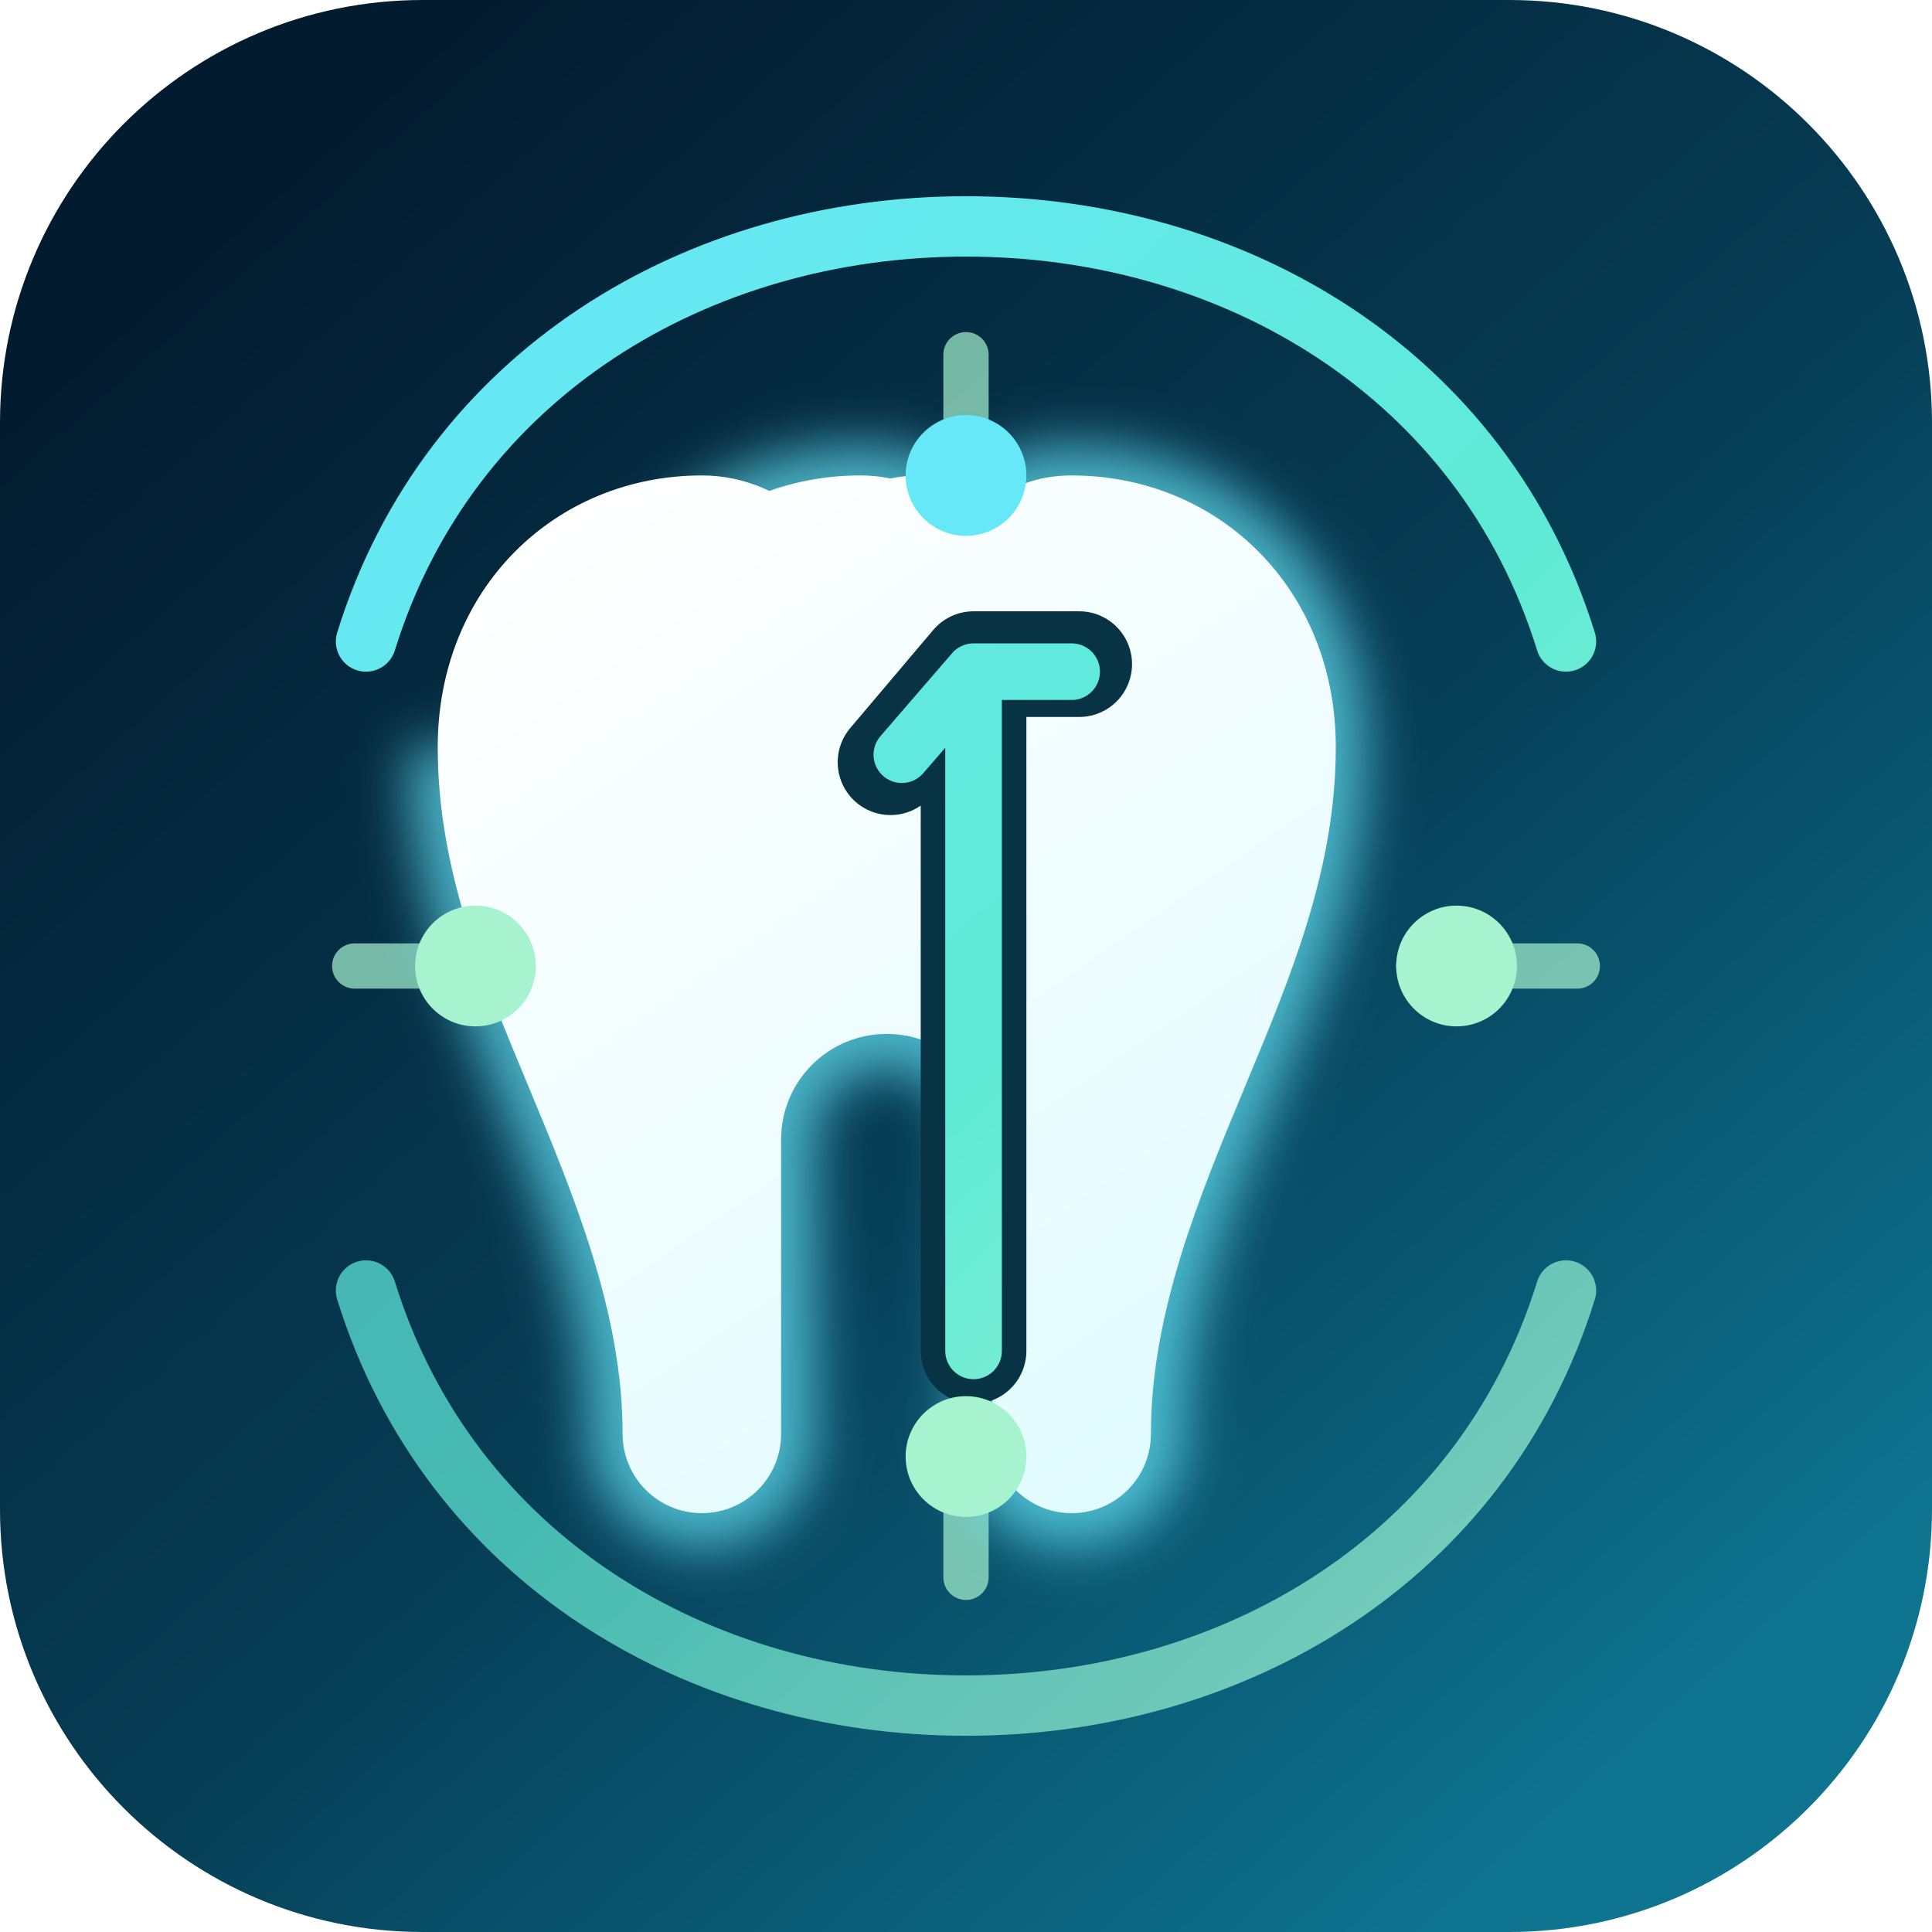
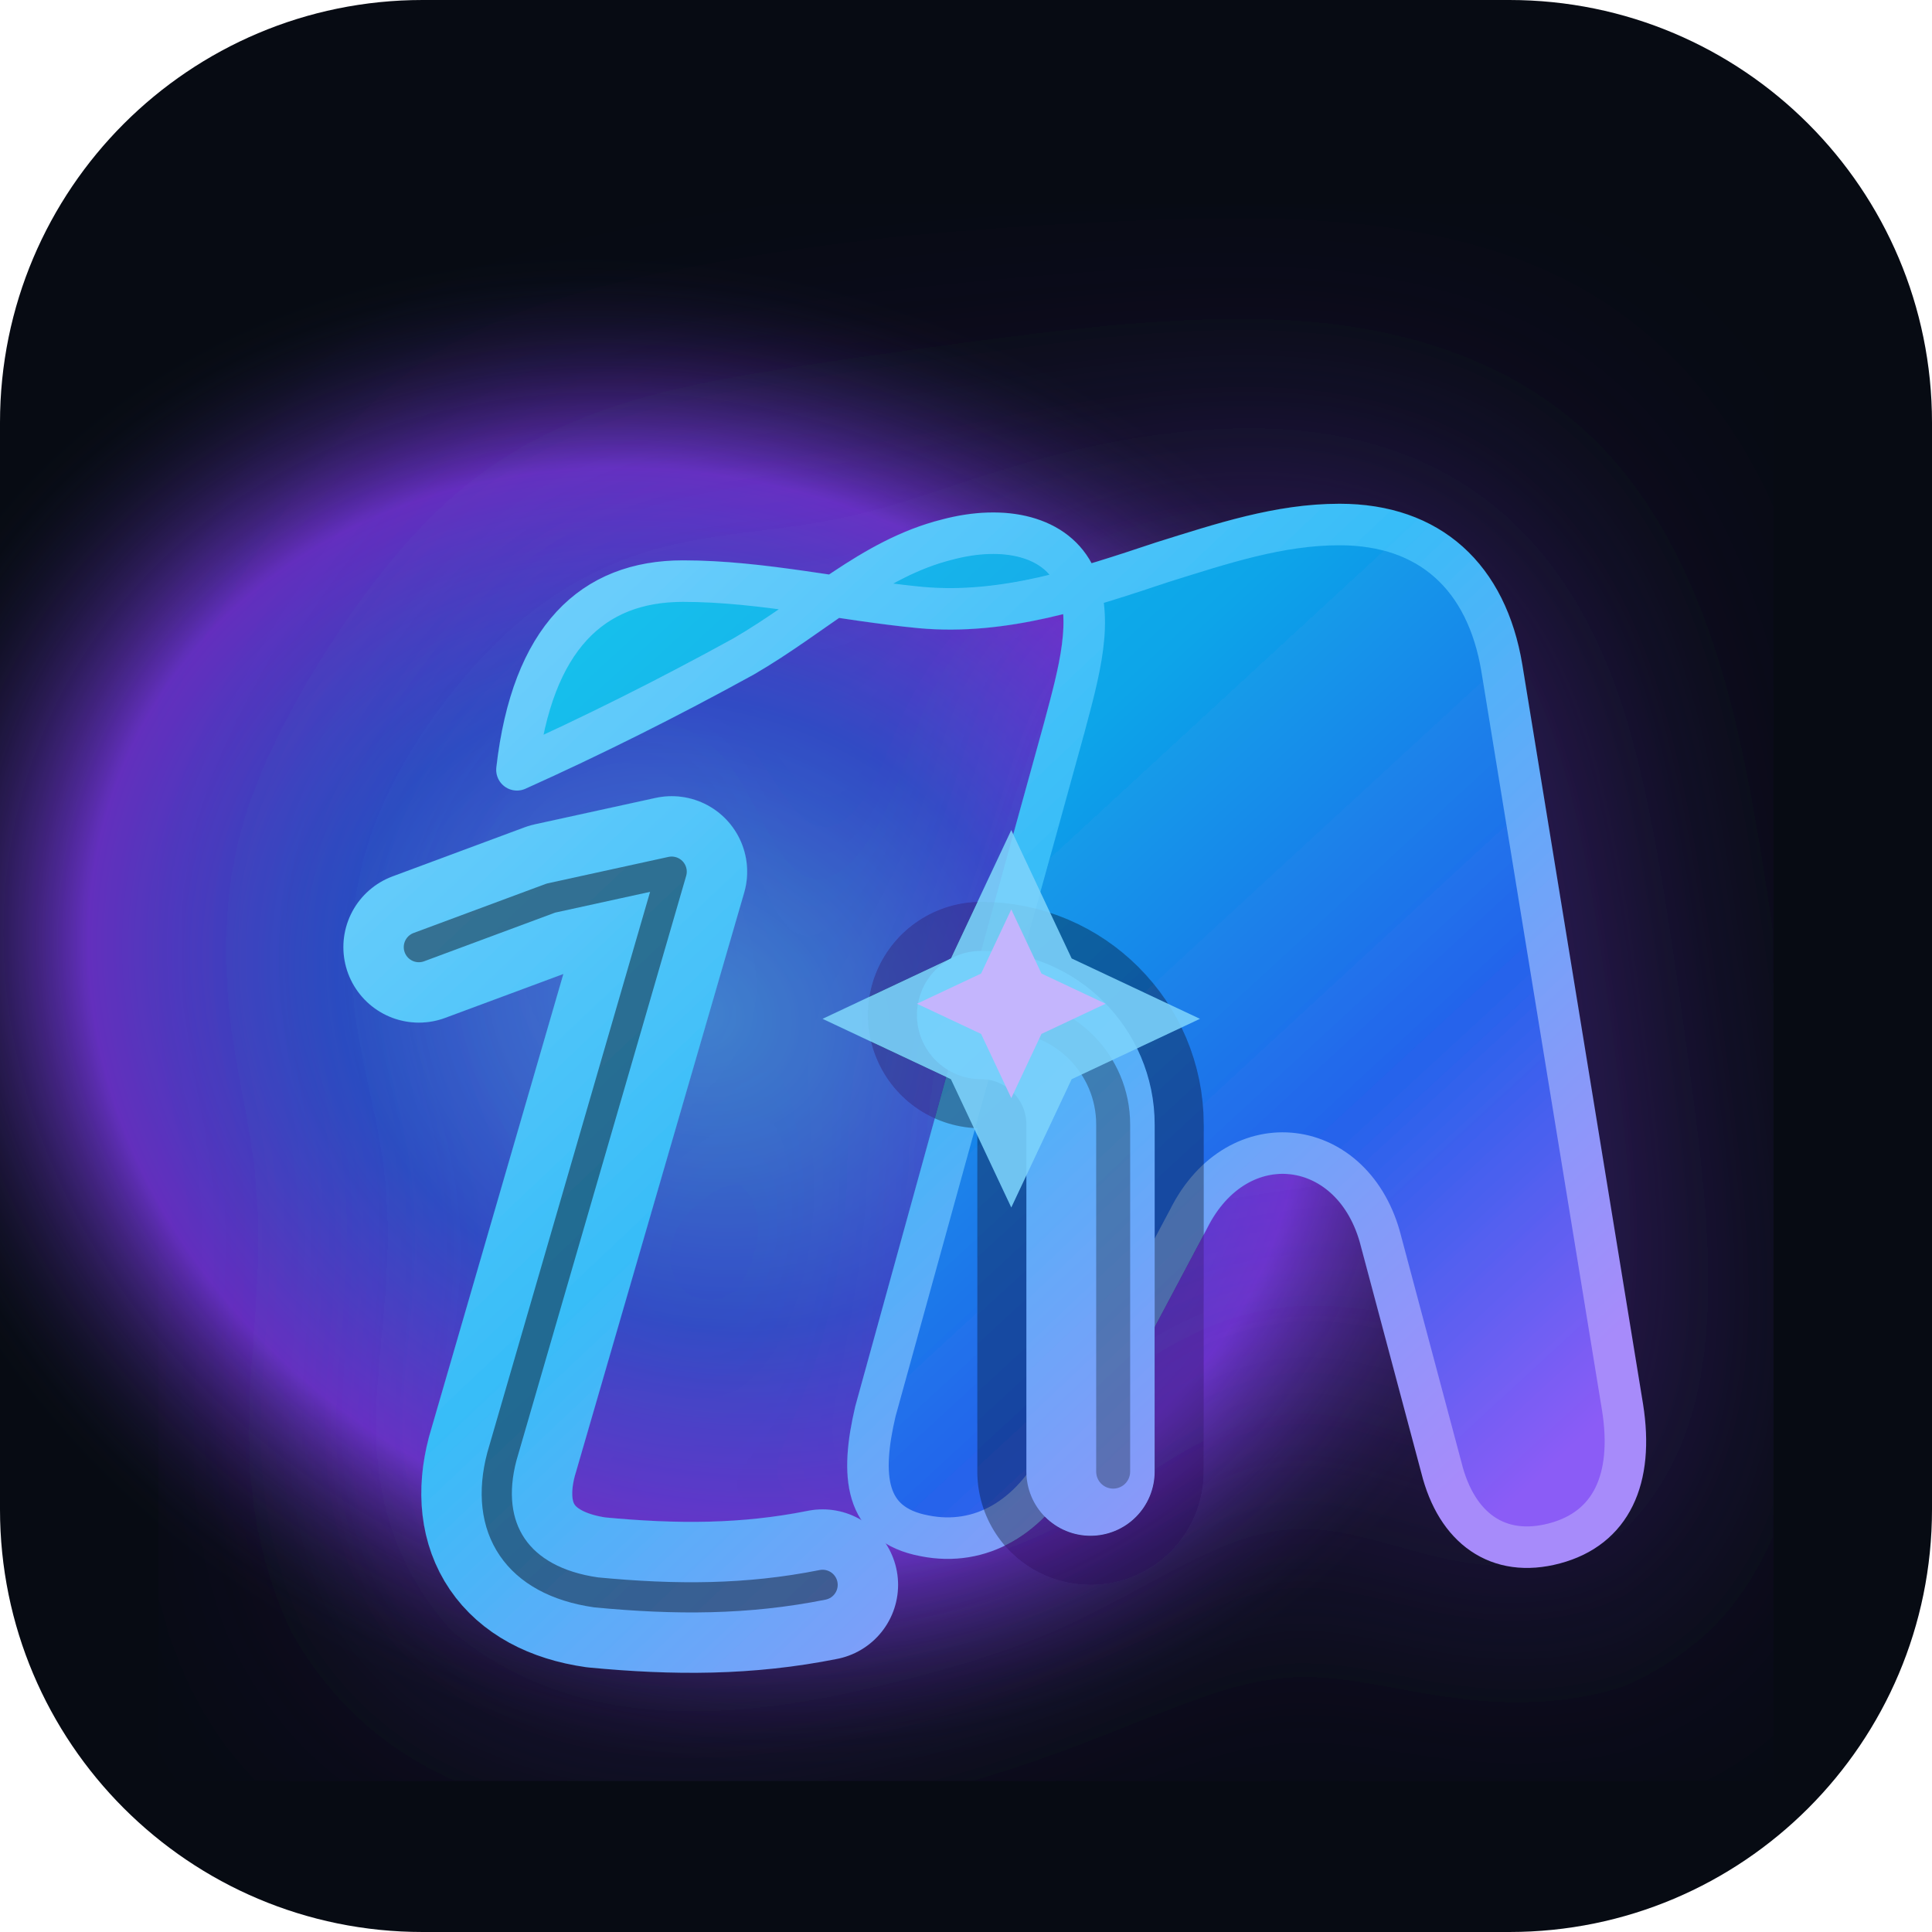
<svg xmlns="http://www.w3.org/2000/svg" width="512" height="512" viewBox="0 0 512 512" fill="none">
  <defs>
-     <linearGradient id="base" x1="72" y1="48" x2="440" y2="464" gradientUnits="userSpaceOnUse">
-       <stop stop-color="#031B2F" />
-       <stop offset="0.54" stop-color="#063D55" />
-       <stop offset="1" stop-color="#0E7490" />
+     <radialGradient id="blueGlow" cx="0" cy="0" r="1" gradientUnits="userSpaceOnUse" gradientTransform="translate(185 268) rotate(27) scale(228 194)">
+       <stop stop-color="#38BDF8" />
+       <stop offset="0.42" stop-color="#2563EB" />
+       <stop offset="0.72" stop-color="#7C3AED" />
+       <stop offset="1" stop-color="#111827" stop-opacity="0" />
+     </radialGradient>
+     <linearGradient id="mark" x1="111" y1="103" x2="391" y2="407" gradientUnits="userSpaceOnUse">
+       <stop stop-color="#22D3EE" />
+       <stop offset="0.45" stop-color="#0EA5E9" />
+       <stop offset="0.75" stop-color="#2563EB" />
+       <stop offset="1" stop-color="#8B5CF6" />
    </linearGradient>
-     <linearGradient id="aura" x1="96" y1="88" x2="416" y2="424" gradientUnits="userSpaceOnUse">
-       <stop stop-color="#67E8F9" />
-       <stop offset="0.55" stop-color="#5EEAD4" />
-       <stop offset="1" stop-color="#A7F3D0" />
+     <linearGradient id="edge" x1="127" y1="121" x2="385" y2="394" gradientUnits="userSpaceOnUse">
+       <stop stop-color="#7DD3FC" />
+       <stop offset="0.48" stop-color="#38BDF8" />
+       <stop offset="1" stop-color="#A78BFA" />
    </linearGradient>
-     <linearGradient id="tooth" x1="164" y1="126" x2="348" y2="392" gradientUnits="userSpaceOnUse">
-       <stop stop-color="#FFFFFF" />
-       <stop offset="1" stop-color="#DFFBFF" />
-     </linearGradient>
-     <filter id="softGlow" x="54" y="48" width="404" height="416" filterUnits="userSpaceOnUse" color-interpolation-filters="sRGB">
-       <feFlood flood-opacity="0" result="BackgroundImageFix" />
-       <feBlend in="SourceGraphic" in2="BackgroundImageFix" result="shape" />
-       <feGaussianBlur stdDeviation="7" result="effect1_foregroundBlur_1_1" />
+     <filter id="glow" x="42" y="54" width="428" height="418" filterUnits="userSpaceOnUse" color-interpolation-filters="sRGB">
+       <feDropShadow dx="0" dy="0" stdDeviation="26" flood-color="#0EA5E9" flood-opacity="0.95" />
+       <feDropShadow dx="0" dy="0" stdDeviation="42" flood-color="#7C3AED" flood-opacity="0.5" />
    </filter>
  </defs>
-   <rect width="512" height="512" rx="112" fill="url(#base)" />
-   <path d="M97 170C119 99 185 60 256 60C327 60 393 99 415 170" stroke="url(#aura)" stroke-width="16" stroke-linecap="round" />
-   <path d="M415 342C393 413 327 452 256 452C185 452 119 413 97 342" stroke="url(#aura)" stroke-width="16" stroke-linecap="round" opacity="0.72" />
-   <path d="M94 256H136M376 256H418M256 94V136M256 376V418" stroke="#A7F3D0" stroke-width="12" stroke-linecap="round" opacity="0.7" />
-   <g filter="url(#softGlow)" opacity="0.7">
-     <path d="M150 198C150 151.6 184.4 118 228 118C239.1 118 248.4 121 256 126.3C263.6 121 272.9 118 284 118C327.6 118 362 151.6 362 198C362 232.4 349.7 262.2 337.5 291.5C325.7 319.9 314 347.8 314 380C314 396.6 300.6 410 284 410C267.4 410 254 396.6 254 380V302C254 291.5 245.5 283 235 283C224.5 283 216 291.5 216 302V380C216 396.6 202.6 410 186 410C169.4 410 156 396.6 156 380C156 347.8 144.3 319.9 132.5 291.5C120.3 262.2 108 232.4 108 198Z" fill="#67E8F9" />
+   <rect width="512" height="512" rx="112" fill="#070B13" />
+   <rect width="512" height="512" rx="112" fill="url(#blueGlow)" opacity="0.78" />
+   <g filter="url(#glow)">
+     <path d="M137 204C157 195 177 185 197 174C216 163 231 148 251 143C266 139 280 142 285 153C290 164 286 178 282 193L232 374C228 391 229 404 245 407C260 410 273 402 281 387L315 323C328 297 359 301 366 329L382 389C386 405 397 413 412 409C427 405 433 392 430 373L398 177C394 153 379 139 355 139C339 139 324 144 308 149C287 156 266 163 244 161C223 159 202 154 181 154C157 154 141 169 137 204Z" fill="url(#mark)" />
+     <path d="M137 204C157 195 177 185 197 174C216 163 231 148 251 143C266 139 280 142 285 153C290 164 286 178 282 193L232 374C228 391 229 404 245 407C260 410 273 402 281 387L315 323C328 297 359 301 366 329L382 389C386 405 397 413 412 409C427 405 433 392 430 373L398 177C394 153 379 139 355 139C339 139 324 144 308 149C287 156 266 163 244 161C223 159 202 154 181 154C157 154 141 169 137 204Z" stroke="url(#edge)" stroke-width="11" stroke-linejoin="round" />
+     <path d="M111 251L146 238L178 231L133 386C128 405 137 419 158 422C179 424 198 424 218 420" stroke="url(#edge)" stroke-width="40" stroke-linecap="round" stroke-linejoin="round" />
+     <path d="M111 251L146 238L178 231L133 386C128 405 137 419 158 422C179 424 198 424 218 420" stroke="#020617" stroke-width="8" stroke-linecap="round" stroke-linejoin="round" opacity="0.45" />
+     <path d="M260 269C276 269 289 282 289 298V390" stroke="#020617" stroke-width="60" stroke-linecap="round" opacity="0.35" />
+     <path d="M260 269C276 269 289 282 289 298V390" stroke="url(#edge)" stroke-width="34" stroke-linecap="round" />
+     <path d="M266 269C282 269 295 282 295 298V390" stroke="#0B1220" stroke-width="9" stroke-linecap="round" opacity="0.32" />
+     <path d="M268 220L284 254L318 270L284 286L268 320L252 286L218 270L252 254L268 220Z" fill="#7DD3FC" opacity="0.88" />
+     <path d="M268 241L276 258L293 266L276 274L268 291L260 274L243 266L260 258L268 241Z" fill="#C4B5FD" />
  </g>
-   <path d="M158 198C158 156 189.1 126 228 126C241.2 126 249.3 132.1 256 139.4C262.7 132.1 270.8 126 284 126C322.9 126 354 156 354 198C354 230.3 342.2 258.5 330 287.8C317.8 317.1 305 347.9 305 380C305 391.6 295.6 401 284 401C272.4 401 263 391.6 263 380V302C263 286.5 250.5 274 235 274C219.5 274 207 286.5 207 302V380C207 391.6 197.6 401 186 401C174.4 401 165 391.6 165 380C165 347.9 152.2 317.1 140 287.8C127.8 258.5 116 230.3 116 198C116 156 147.1 126 186 126C197.5 126 207.1 130.7 215 137.4C222.9 130.7 232.5 126 244 126" fill="url(#tooth)" />
-   <path d="M236 202L258 176H286M258 176V358" stroke="#083344" stroke-width="28" stroke-linecap="round" stroke-linejoin="round" />
-   <path d="M239 200L258 178H284M258 178V358" stroke="url(#aura)" stroke-width="15" stroke-linecap="round" stroke-linejoin="round" />
-   <circle cx="126" cy="256" r="16" fill="#A7F3D0" />
-   <circle cx="386" cy="256" r="16" fill="#A7F3D0" />
-   <circle cx="256" cy="126" r="16" fill="#67E8F9" />
-   <circle cx="256" cy="386" r="16" fill="#A7F3D0" />
</svg>
